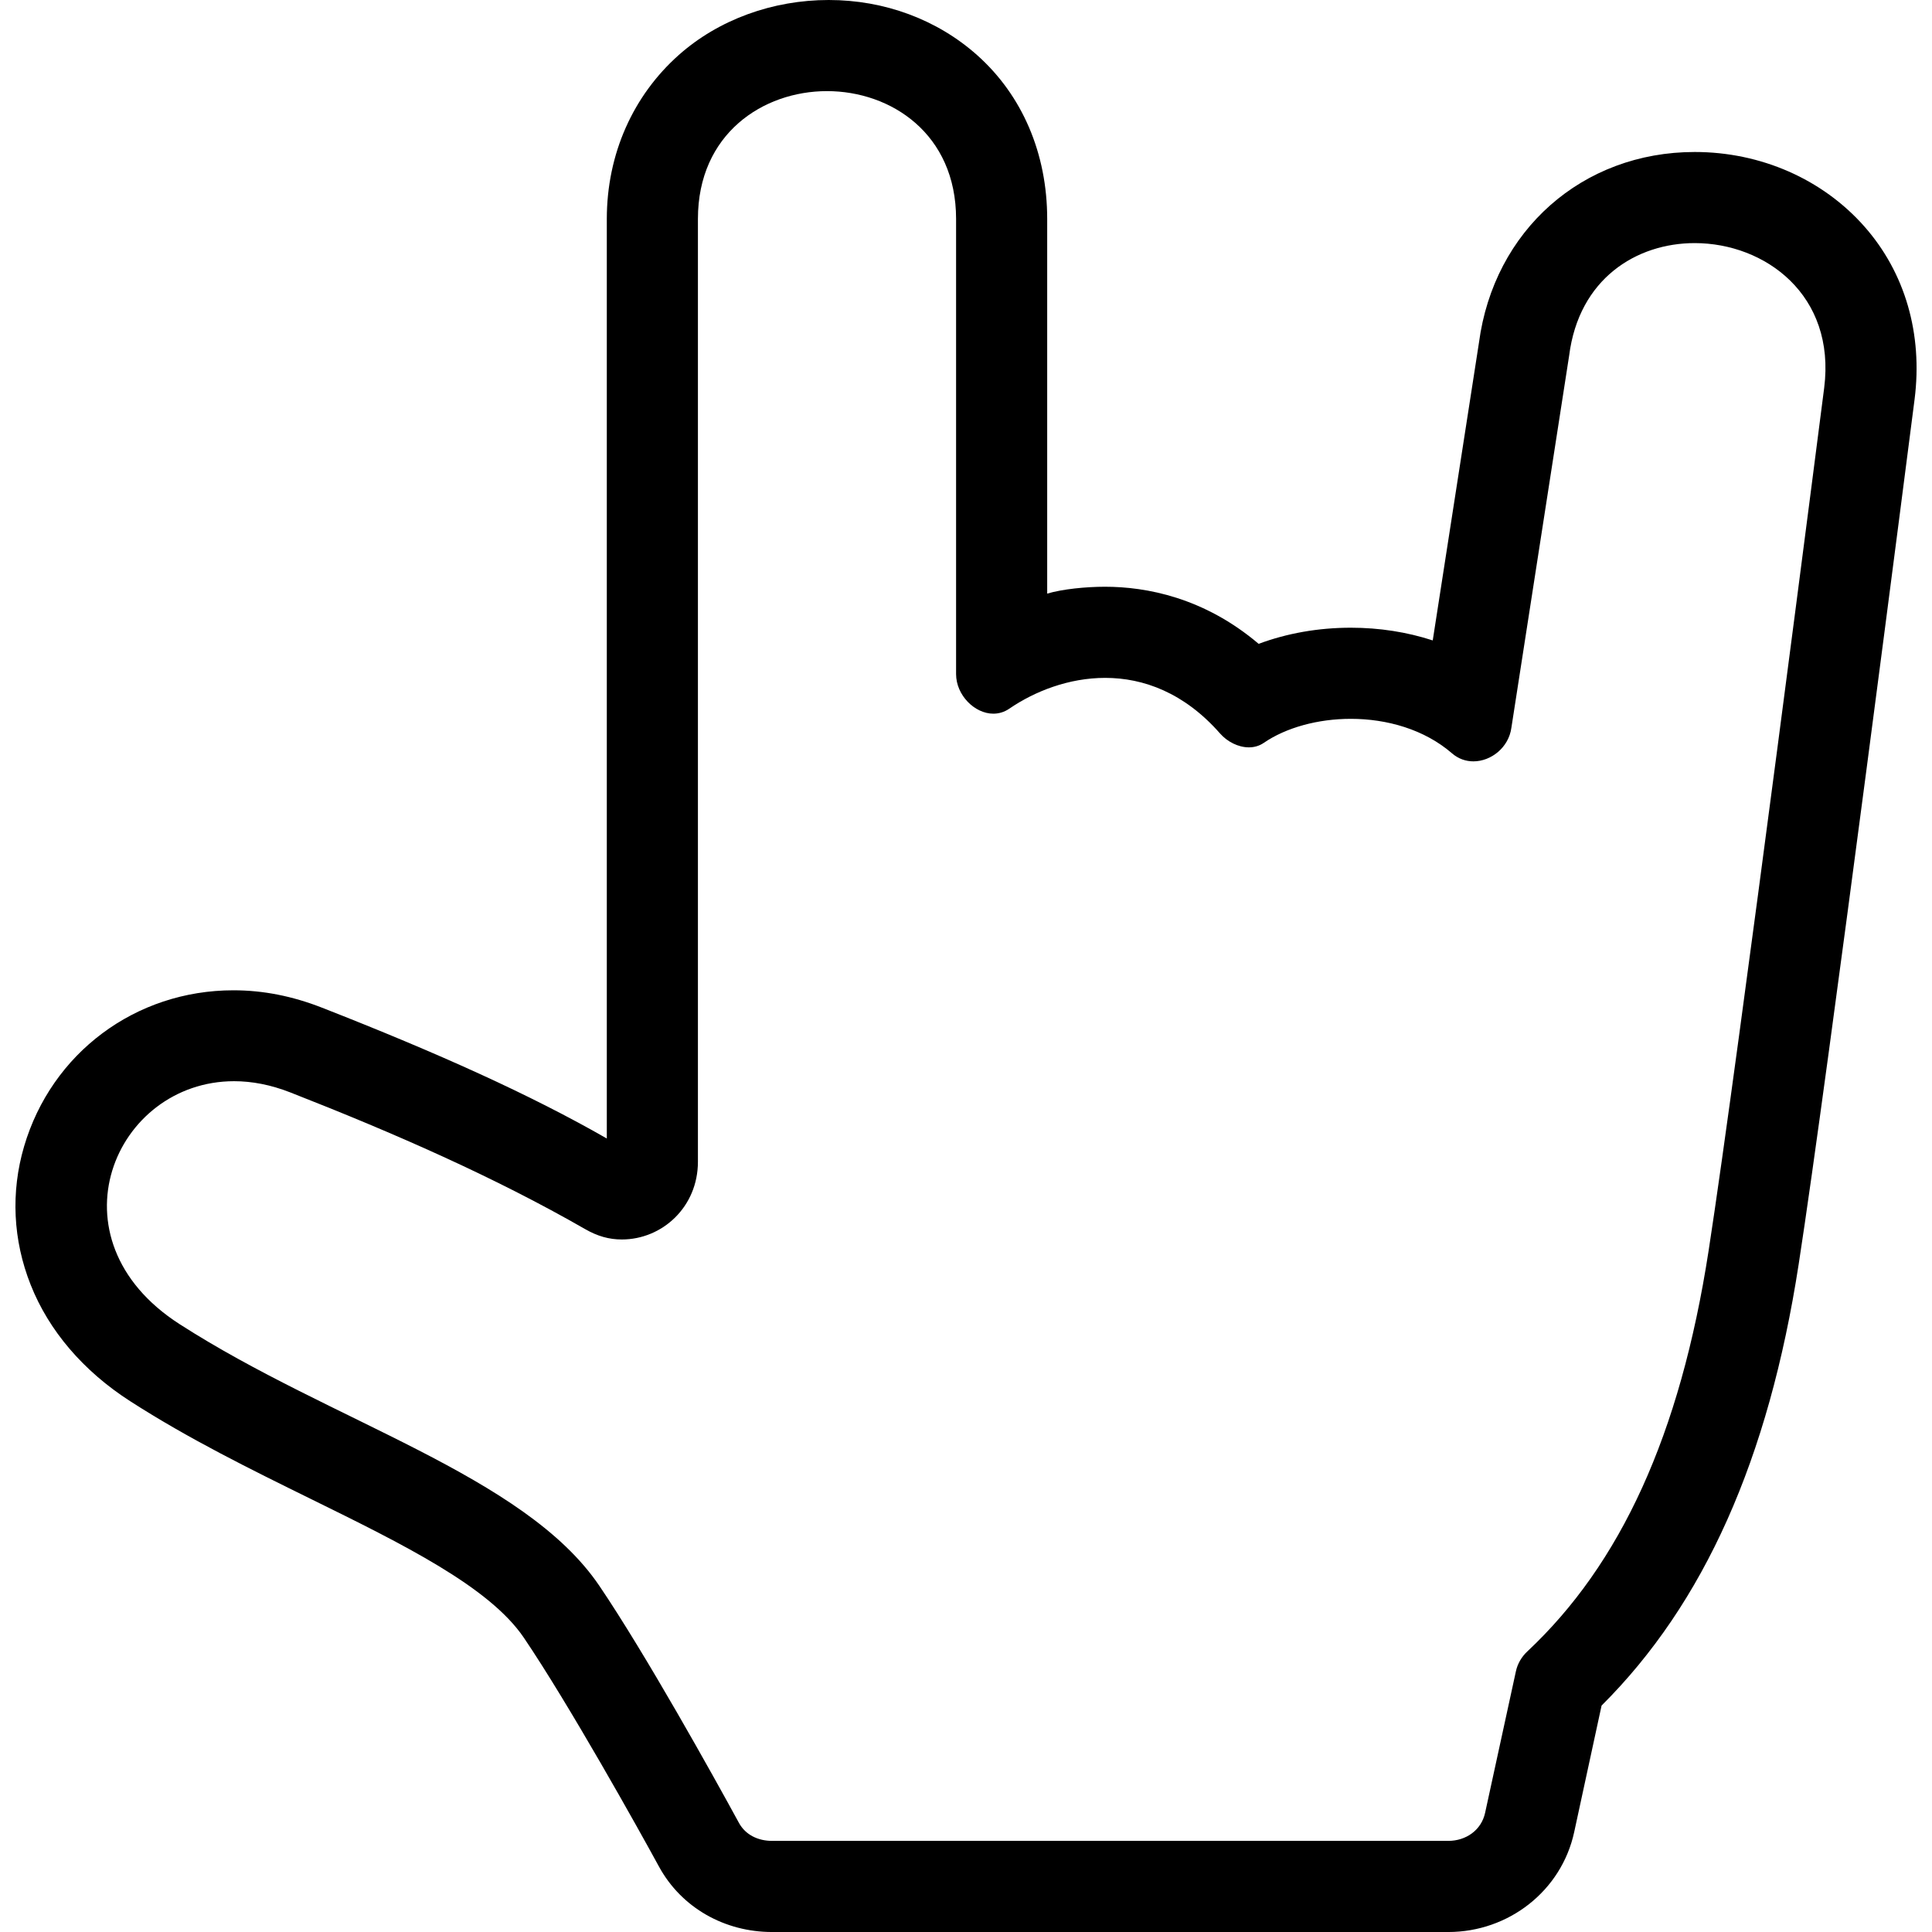
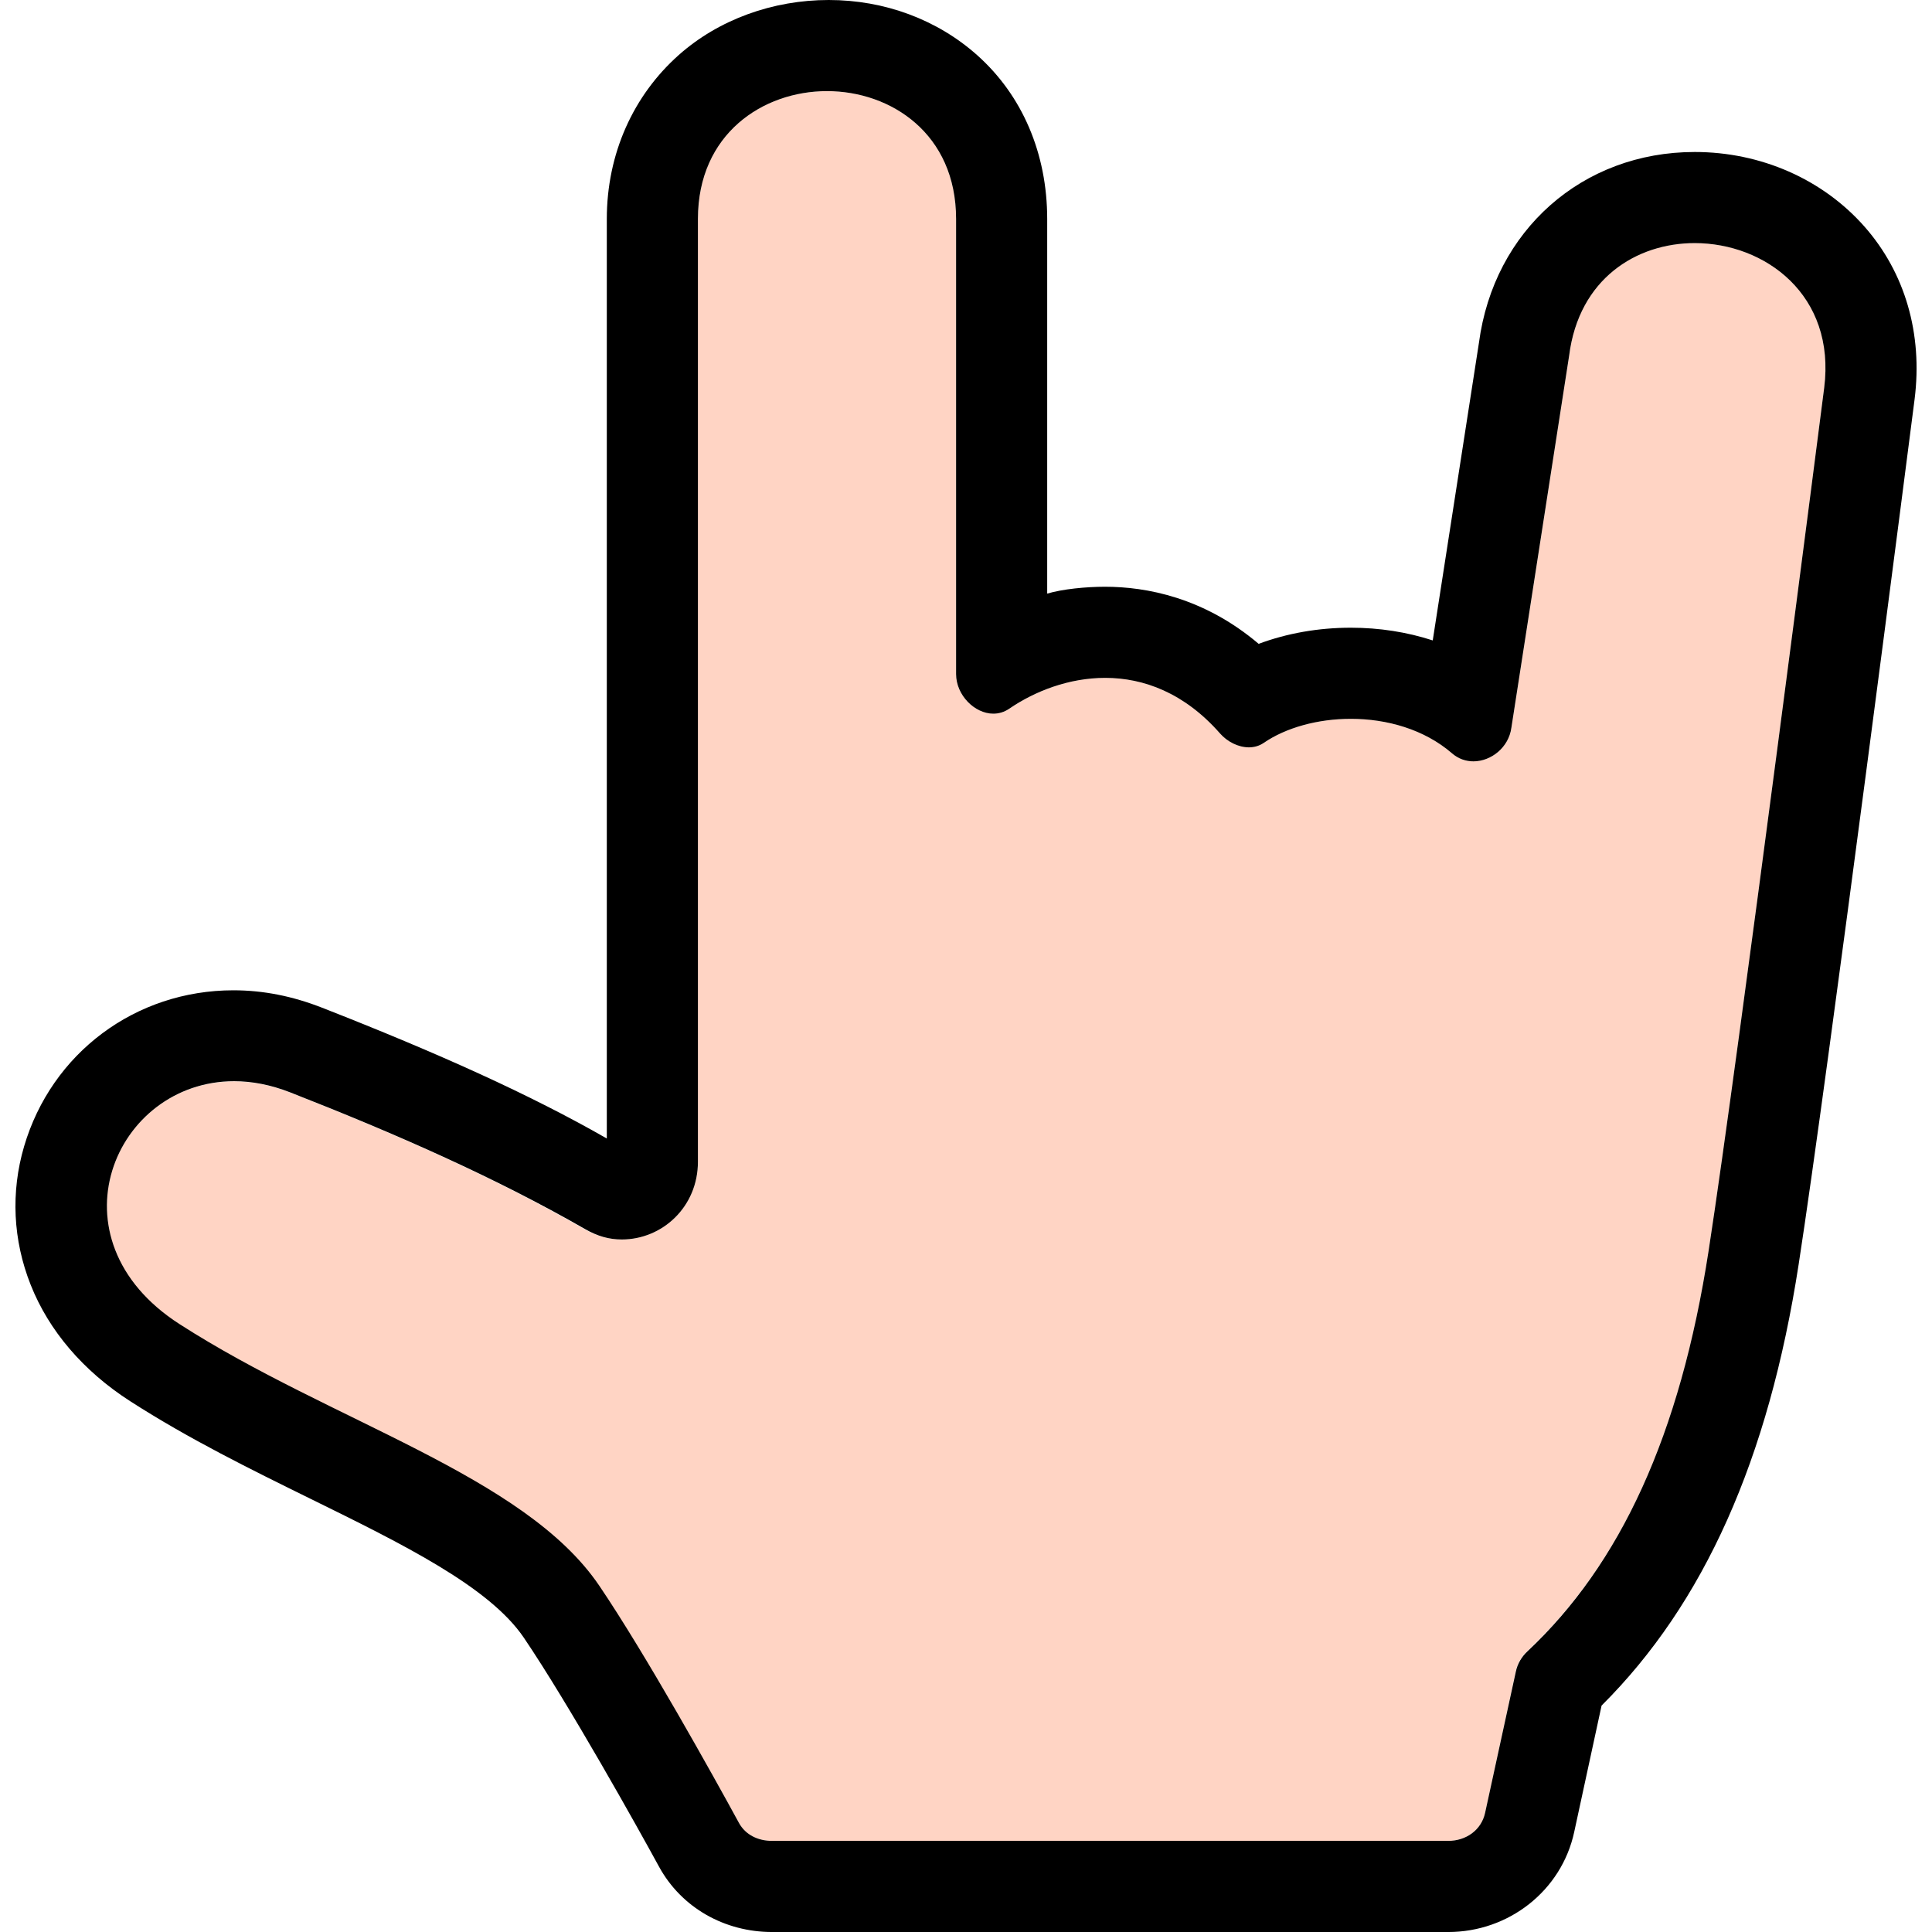
<svg xmlns="http://www.w3.org/2000/svg" version="1.1" id="Capa_1" x="0px" y="0px" viewBox="0 0 254.443 254.443" style="enable-background:new 0 0 254.443 254.443;" xml:space="preserve">
  <g>
-     <path d="M245.555,29.849c-5.506-6.249-13.656-9.832-22.361-9.832c-14.793,0-26.453,10.319-28.417,25.117l-6.086,39.209   c-3.378-1.1-7.02-1.674-10.787-1.674c-4.275,0-8.42,0.736-12.14,2.125c-7.202-6.109-14.801-7.519-20.242-7.52   c-2.52,0-5.607,0.309-7.607,0.903V28.839c0-8.602-3.259-16.272-9.249-21.598C123.413,2.572,116.49,0,109.137,0   c-7.354,0-14.487,2.572-19.74,7.241c-5.991,5.325-9.481,12.995-9.481,21.598v121.101c-10-5.738-22.252-11.256-37.519-17.233   c-3.873-1.517-7.727-2.285-11.654-2.286c-12.904-0.001-23.953,8.262-27.571,20.562c-1.776,6.043-1.463,12.34,0.86,18.209   c2.4,6.067,6.938,11.37,13.097,15.334c7.762,4.995,15.948,9.018,23.858,12.909c12.061,5.932,23.455,11.534,28.003,18.25   c5.927,8.749,15.115,25.222,17.789,30.13c2.975,5.46,8.687,8.63,14.905,8.63h89.048c7.943,0,14.921-5.415,16.592-13.182   l3.603-16.641c13.489-13.427,21.988-32.427,25.955-58.107c3.852-24.93,14.803-110.3,15.267-113.923   C253.242,43.97,250.9,35.915,245.555,29.849z M199.644,220.11l-4.054,18.628c-0.492,2.291-2.518,3.705-4.859,3.705h-89.048   c-1.82,0-3.494-0.773-4.365-2.371c-3.412-6.263-12.306-22.249-18.39-31.23c-9.874-14.576-35.267-21.574-55.292-34.464   c-17.448-11.23-8.568-31.987,7.205-31.985c2.33,0,4.813,0.468,7.382,1.474c13.773,5.393,26.921,11.165,38.843,18.008   c1.627,0.934,3.149,1.363,4.829,1.363c5.329,0,10.021-4.285,10.021-10.237V28.839c0-11.226,8.581-16.839,17-16.839   c8.419,0,17,5.613,17,16.839v59.938c0,2.778,2.448,5.214,4.905,5.214c0.706,0,1.435-0.201,2.093-0.652   c3.368-2.308,7.865-4.063,12.638-4.063c5.049,0.001,10.425,1.966,15.127,7.322c0.959,1.093,2.408,1.828,3.796,1.828   c0.689,0,1.364-0.181,1.957-0.587c2.935-2.014,7.129-3.169,11.47-3.169c4.751,0,9.68,1.385,13.33,4.546   c0.841,0.729,1.828,1.054,2.812,1.054c2.333,0,4.656-1.825,5.006-4.437l7.606-49.004c1.288-10.139,8.878-14.813,16.536-14.813   c9.254,0,18.607,6.826,17.05,19.078c0,0-11.35,88.58-15.222,113.644c-3.754,24.3-11.617,41.273-23.874,52.757   C200.396,218.198,199.861,219.103,199.644,220.11z" />
+     <path style="fill:#FFD4C4;" d="M225.022,164.737c3.872-25.063,15.222-113.644,15.222-113.644   c1.557-12.252-7.796-19.078-17.05-19.078c-7.658,0-15.248,4.674-16.536,14.812l-7.605,49.004c-0.351,2.611-2.674,4.437-5.006,4.437   c-0.985,0-1.972-0.325-2.812-1.054c-3.65-3.161-8.579-4.546-13.33-4.546c-4.342,0-8.535,1.155-11.47,3.169   c-0.594,0.406-1.268,0.587-1.956,0.587c-1.389,0-2.835-0.735-3.794-1.828c-4.703-5.356-10.073-7.321-15.123-7.322   c-4.773,0-9.26,1.756-12.628,4.063c-0.657,0.451-1.407,0.652-2.113,0.652c-2.457,0-4.905-2.436-4.905-5.214V28.839   c0-11.226-8.581-16.839-17-16.839c-8.419,0-17,5.613-17,16.839V153c0,5.952-4.692,10.24-10.021,10.24   c-1.68,0-3.302-0.426-4.929-1.359c-11.922-6.844-25.019-12.607-38.792-18.001c-2.568-1.005-5.026-1.459-7.357-1.46   c-15.773-0.002-24.641,20.784-7.193,32.014c20.026,12.889,45.424,19.942,55.299,34.52c6.084,8.98,14.98,24.856,18.393,31.119   c0.87,1.599,2.548,2.371,4.368,2.371h89.048c2.342,0,4.367-1.414,4.859-3.705L199.644,220c0.217-1.008,0.752-1.857,1.504-2.561   C213.405,205.955,221.268,189.037,225.022,164.737z" />
+     <path d="M245.555,29.849c-5.506-6.249-13.656-9.832-22.361-9.832c-14.793,0-26.453,10.319-28.417,25.117l-6.086,39.209   c-3.378-1.1-7.02-1.674-10.787-1.674c-4.275,0-8.42,0.736-12.14,2.125c-7.202-6.109-14.801-7.519-20.242-7.52   c-2.52,0-5.607,0.309-7.607,0.903V28.839c0-8.602-3.259-16.272-9.249-21.598C123.413,2.572,116.49,0,109.137,0   c-7.354,0-14.487,2.572-19.74,7.241c-5.991,5.325-9.481,12.995-9.481,21.598v121.101c-10-5.738-22.252-11.256-37.519-17.233   c-3.873-1.517-7.727-2.285-11.654-2.286c-12.904-0.001-23.953,8.262-27.571,20.562c-1.776,6.043-1.463,12.34,0.86,18.209   c2.4,6.067,6.938,11.37,13.097,15.334c7.762,4.995,15.948,9.018,23.858,12.909c12.061,5.932,23.455,11.534,28.003,18.25   c5.927,8.749,15.115,25.222,17.789,30.13c2.975,5.46,8.687,8.63,14.905,8.63h89.048c7.943,0,14.921-5.415,16.592-13.182   l3.603-16.641c13.489-13.427,21.988-32.427,25.955-58.107c3.852-24.93,14.803-110.3,15.267-113.923   C253.242,43.97,250.9,35.915,245.555,29.849z M199.644,220.11l-4.054,18.628c-0.492,2.291-2.518,3.705-4.859,3.705h-89.048   c-1.82,0-3.494-0.773-4.365-2.371c-3.412-6.263-12.306-22.249-18.39-31.23c-9.874-14.576-35.267-21.574-55.292-34.464   c-17.448-11.23-8.568-31.987,7.205-31.985c2.33,0,4.813,0.468,7.382,1.474c13.773,5.393,26.921,11.165,38.843,18.008   c1.627,0.934,3.149,1.363,4.829,1.363c5.329,0,10.021-4.285,10.021-10.237V28.839c0-11.226,8.581-16.839,17-16.839   c8.419,0,17,5.613,17,16.839v59.938c0,2.778,2.448,5.214,4.905,5.214c0.706,0,1.435-0.201,2.093-0.652   c3.368-2.308,7.865-4.063,12.638-4.063c5.049,0.001,10.425,1.966,15.127,7.322c0.959,1.093,2.408,1.828,3.796,1.828   c0.689,0,1.364-0.181,1.957-0.587c2.935-2.014,7.129-3.169,11.47-3.169c4.751,0,9.68,1.385,13.33,4.546   c0.841,0.729,1.828,1.054,2.812,1.054c2.333,0,4.656-1.825,5.006-4.437l7.606-49.004c1.288-10.139,8.878-14.812,16.536-14.812   c9.254,0,18.607,6.826,17.05,19.078c0,0-11.35,88.58-15.222,113.644c-3.754,24.3-11.617,41.273-23.874,52.757   C200.396,218.198,199.861,219.103,199.644,220.11z" />
  </g>
  <g>
</g>
  <g>
</g>
  <g>
</g>
  <g>
</g>
  <g>
</g>
  <g>
</g>
  <g>
</g>
  <g>
</g>
  <g>
</g>
  <g>
</g>
  <g>
</g>
  <g>
</g>
  <g>
</g>
  <g>
</g>
  <g>
</g>
</svg>
